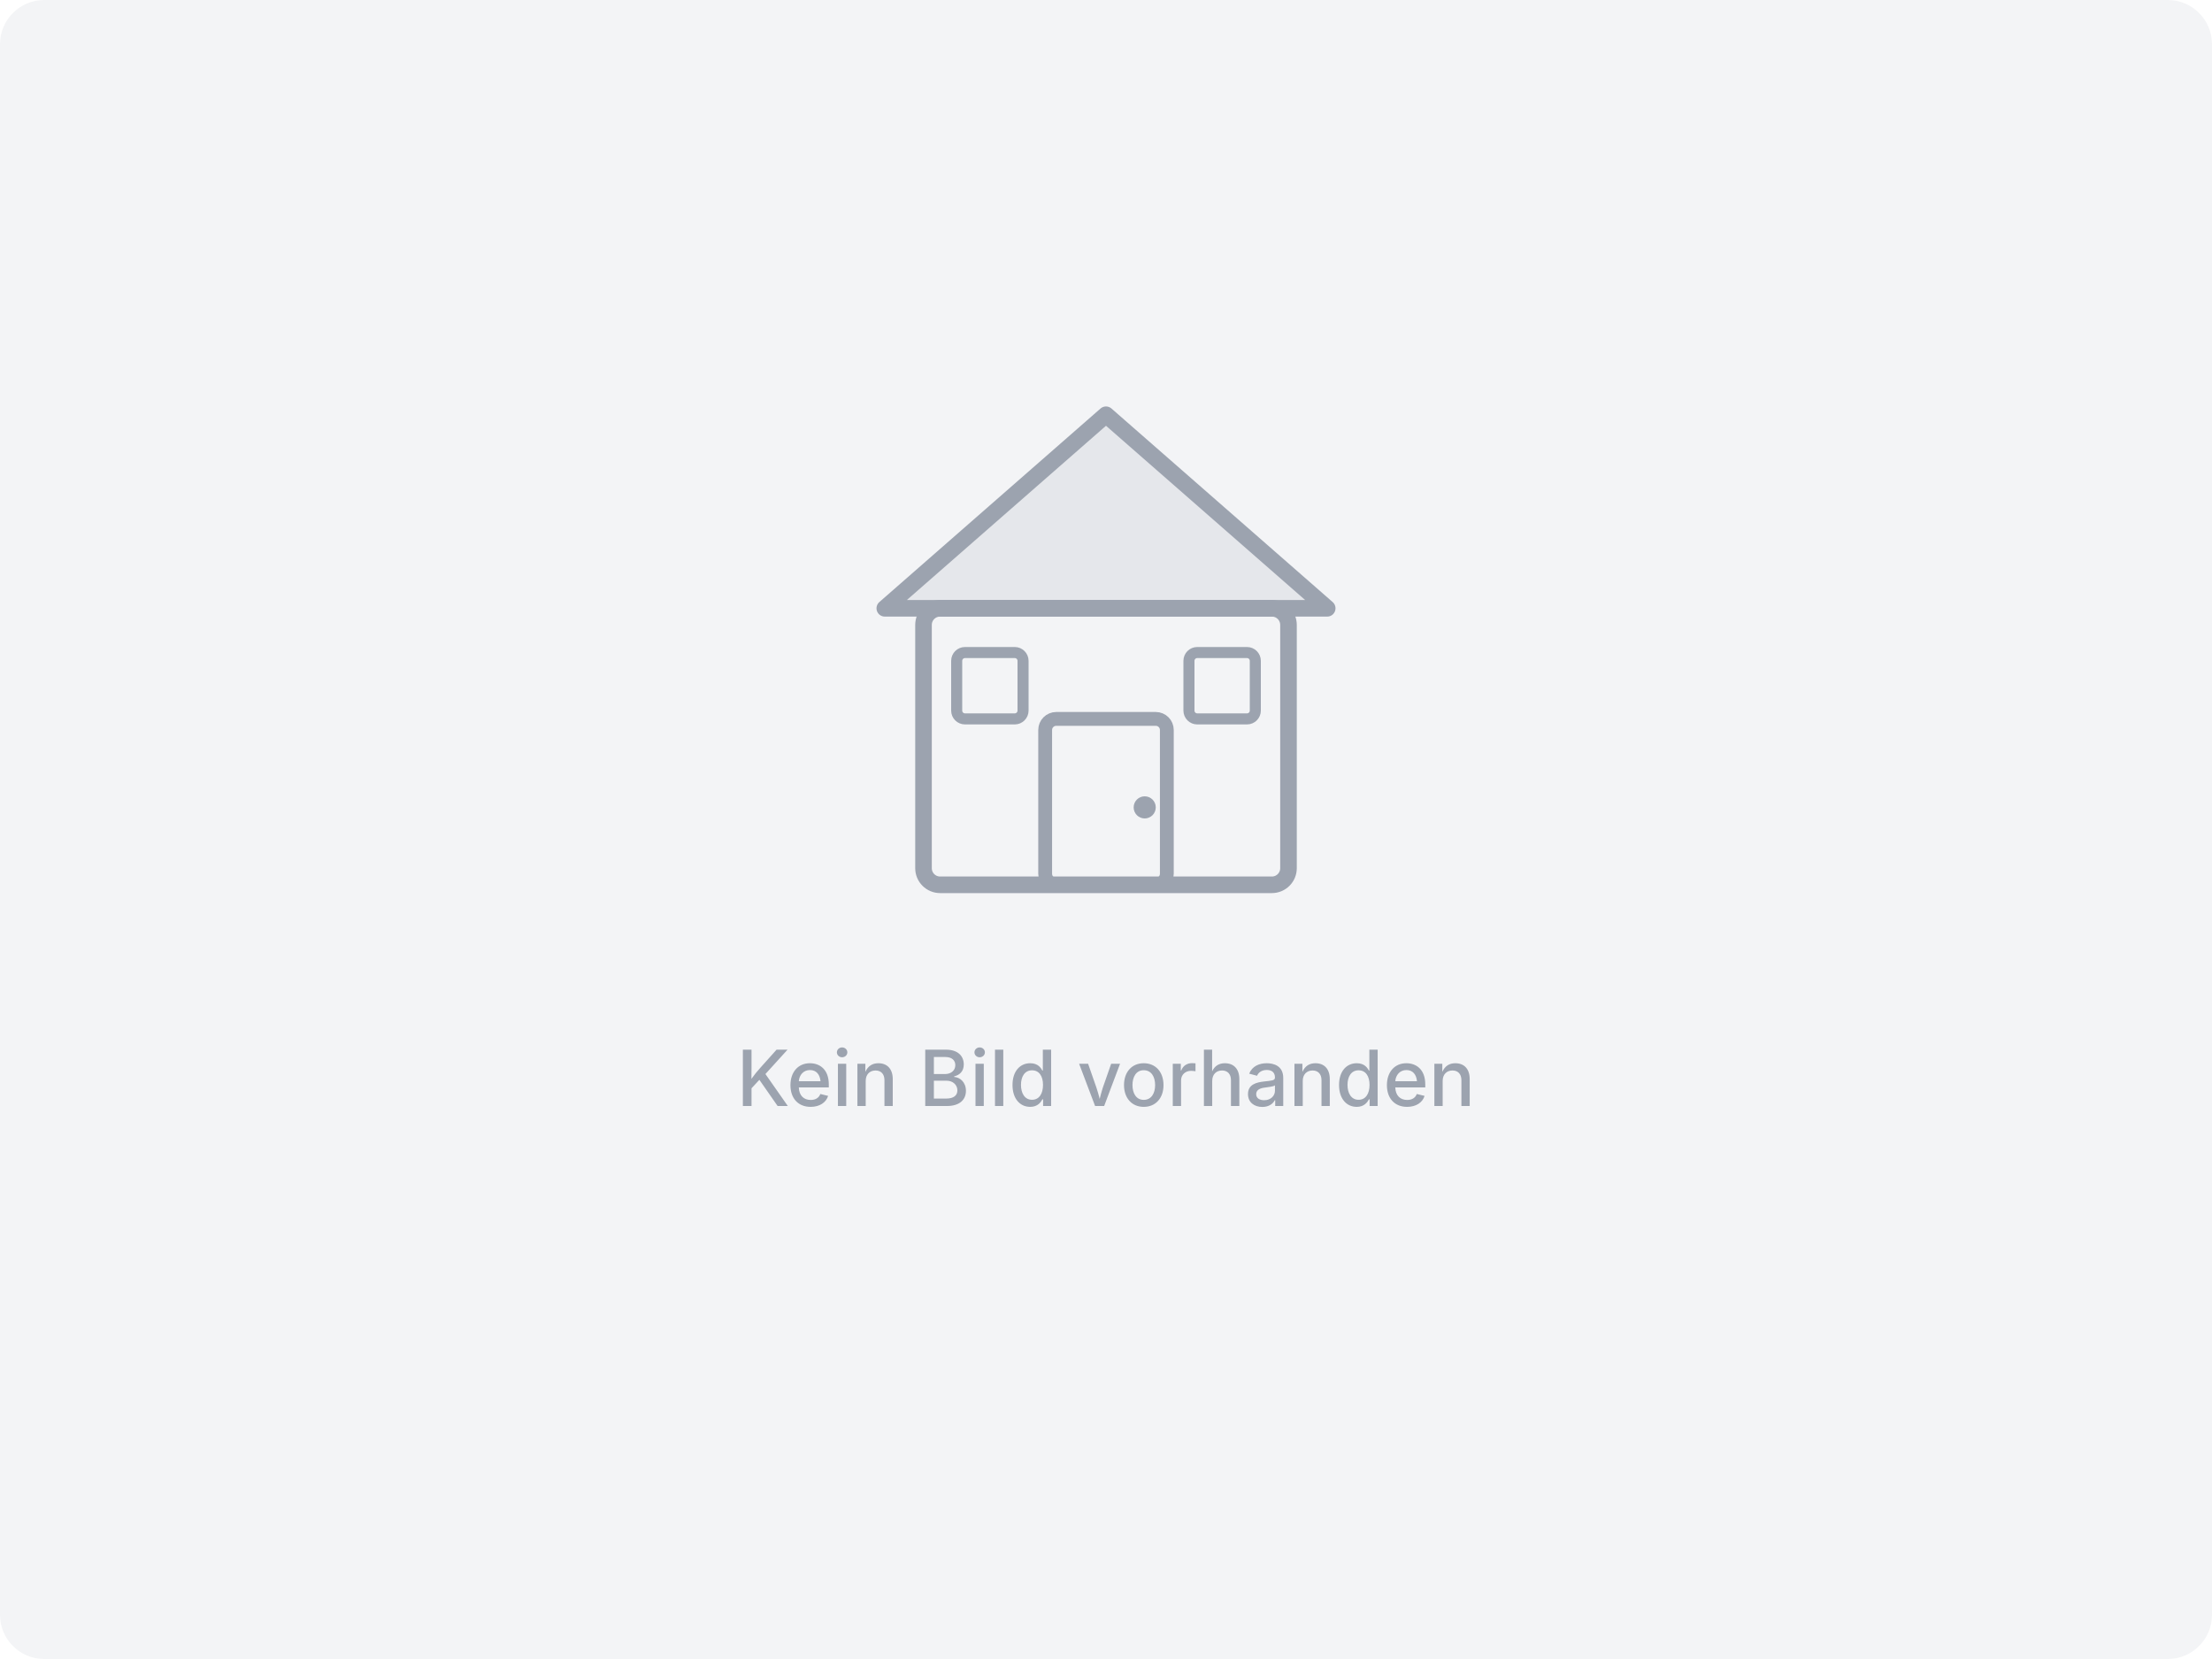
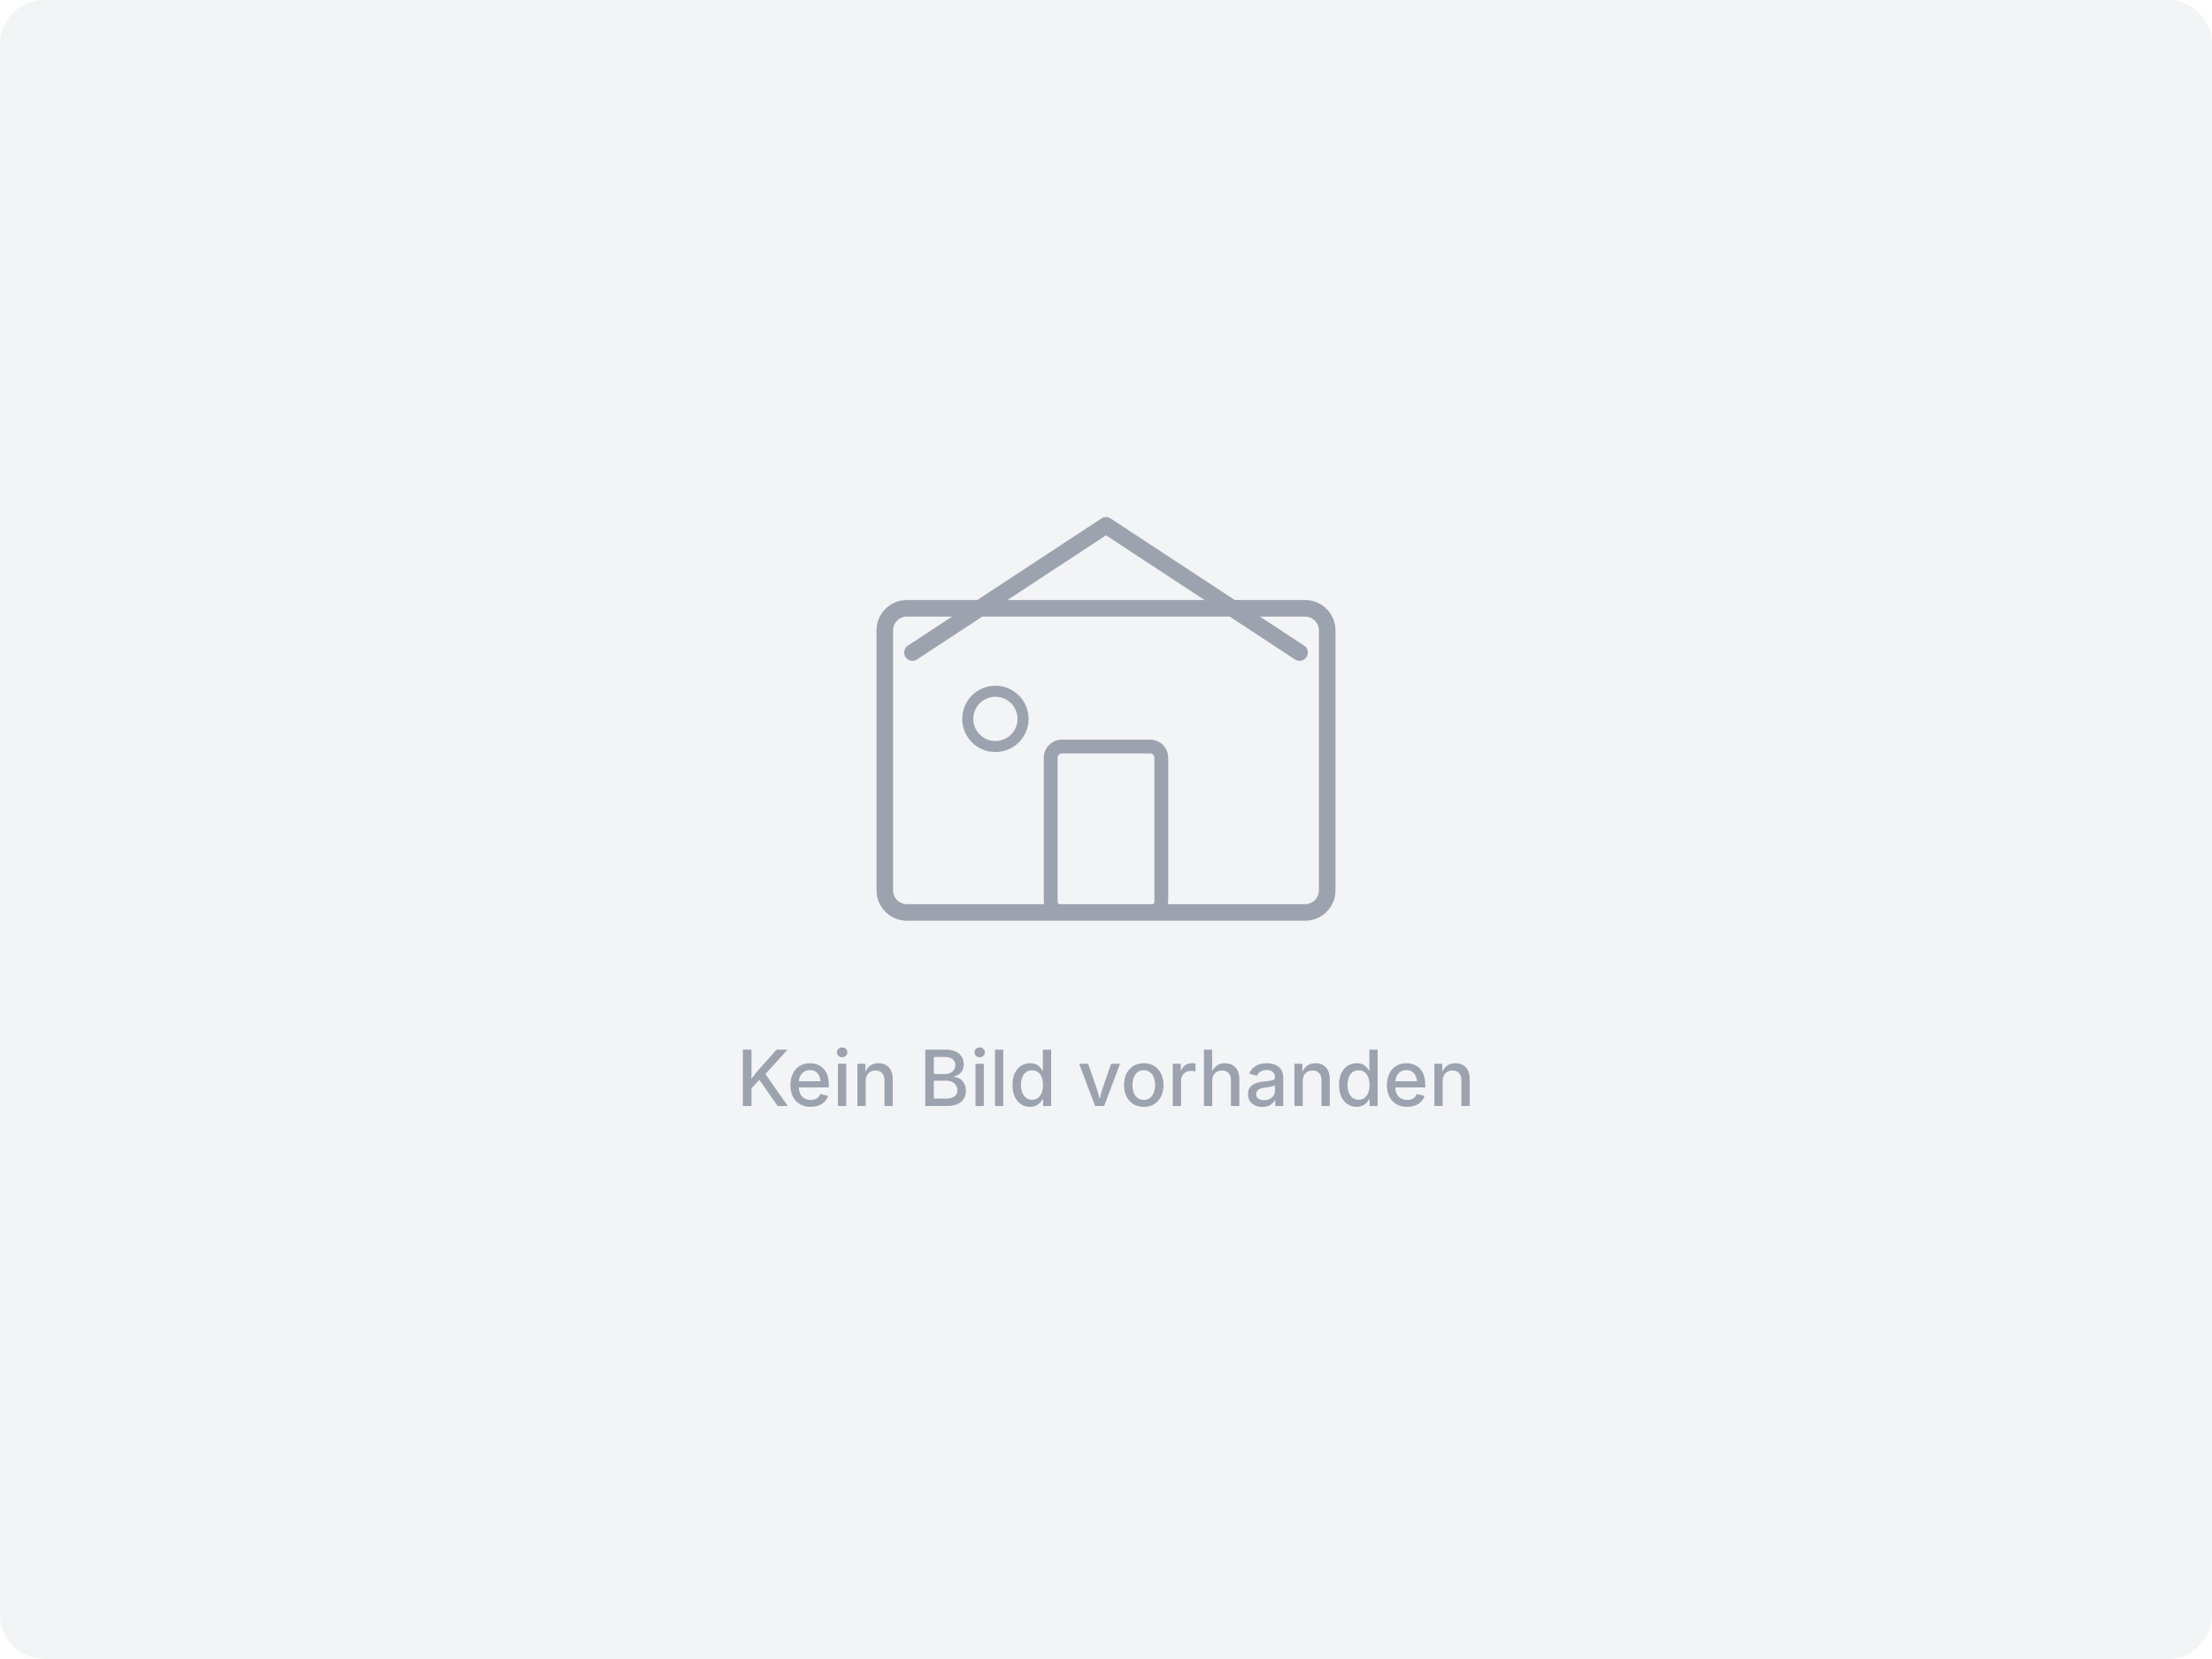
<svg xmlns="http://www.w3.org/2000/svg" viewBox="0 0 400 300" fill="none">
  <rect width="400" height="300" rx="8" fill="#F3F4F6" />
-   <g transform="translate(155, 55)">
-     <path d="M45 20 L5 55 L85 55 Z" stroke="#9CA3AF" stroke-width="3" fill="#E5E7EB" stroke-linejoin="round" />
-     <rect x="12" y="55" width="66" height="50" rx="3" stroke="#9CA3AF" stroke-width="3" fill="none" />
-     <rect x="34" y="75" width="22" height="30" rx="2" stroke="#9CA3AF" stroke-width="2.5" fill="none" />
-     <circle cx="52" cy="91" r="2" fill="#9CA3AF" />
-     <rect x="18" y="63" width="12" height="12" rx="1.5" stroke="#9CA3AF" stroke-width="2" fill="none" />
-     <rect x="60" y="63" width="12" height="12" rx="1.5" stroke="#9CA3AF" stroke-width="2" fill="none" />
+   <g transform="translate(150, 70)">
+     <rect x="10" y="40" width="80" height="55" rx="4" stroke="#9CA3AF" stroke-width="3" fill="none" />
+     <path d="M15 48 L50 25 L85 48" stroke="#9CA3AF" stroke-width="3" fill="none" stroke-linecap="round" stroke-linejoin="round" />
+     <rect x="40" y="65" width="20" height="30" rx="2" stroke="#9CA3AF" stroke-width="2.5" fill="none" />
+     <circle cx="30" cy="60" r="5" stroke="#9CA3AF" stroke-width="2" fill="none" />
  </g>
  <text x="200" y="200" text-anchor="middle" font-family="system-ui, -apple-system, sans-serif" font-size="14" font-weight="500" fill="#9CA3AF">Kein Bild vorhanden</text>
</svg>
